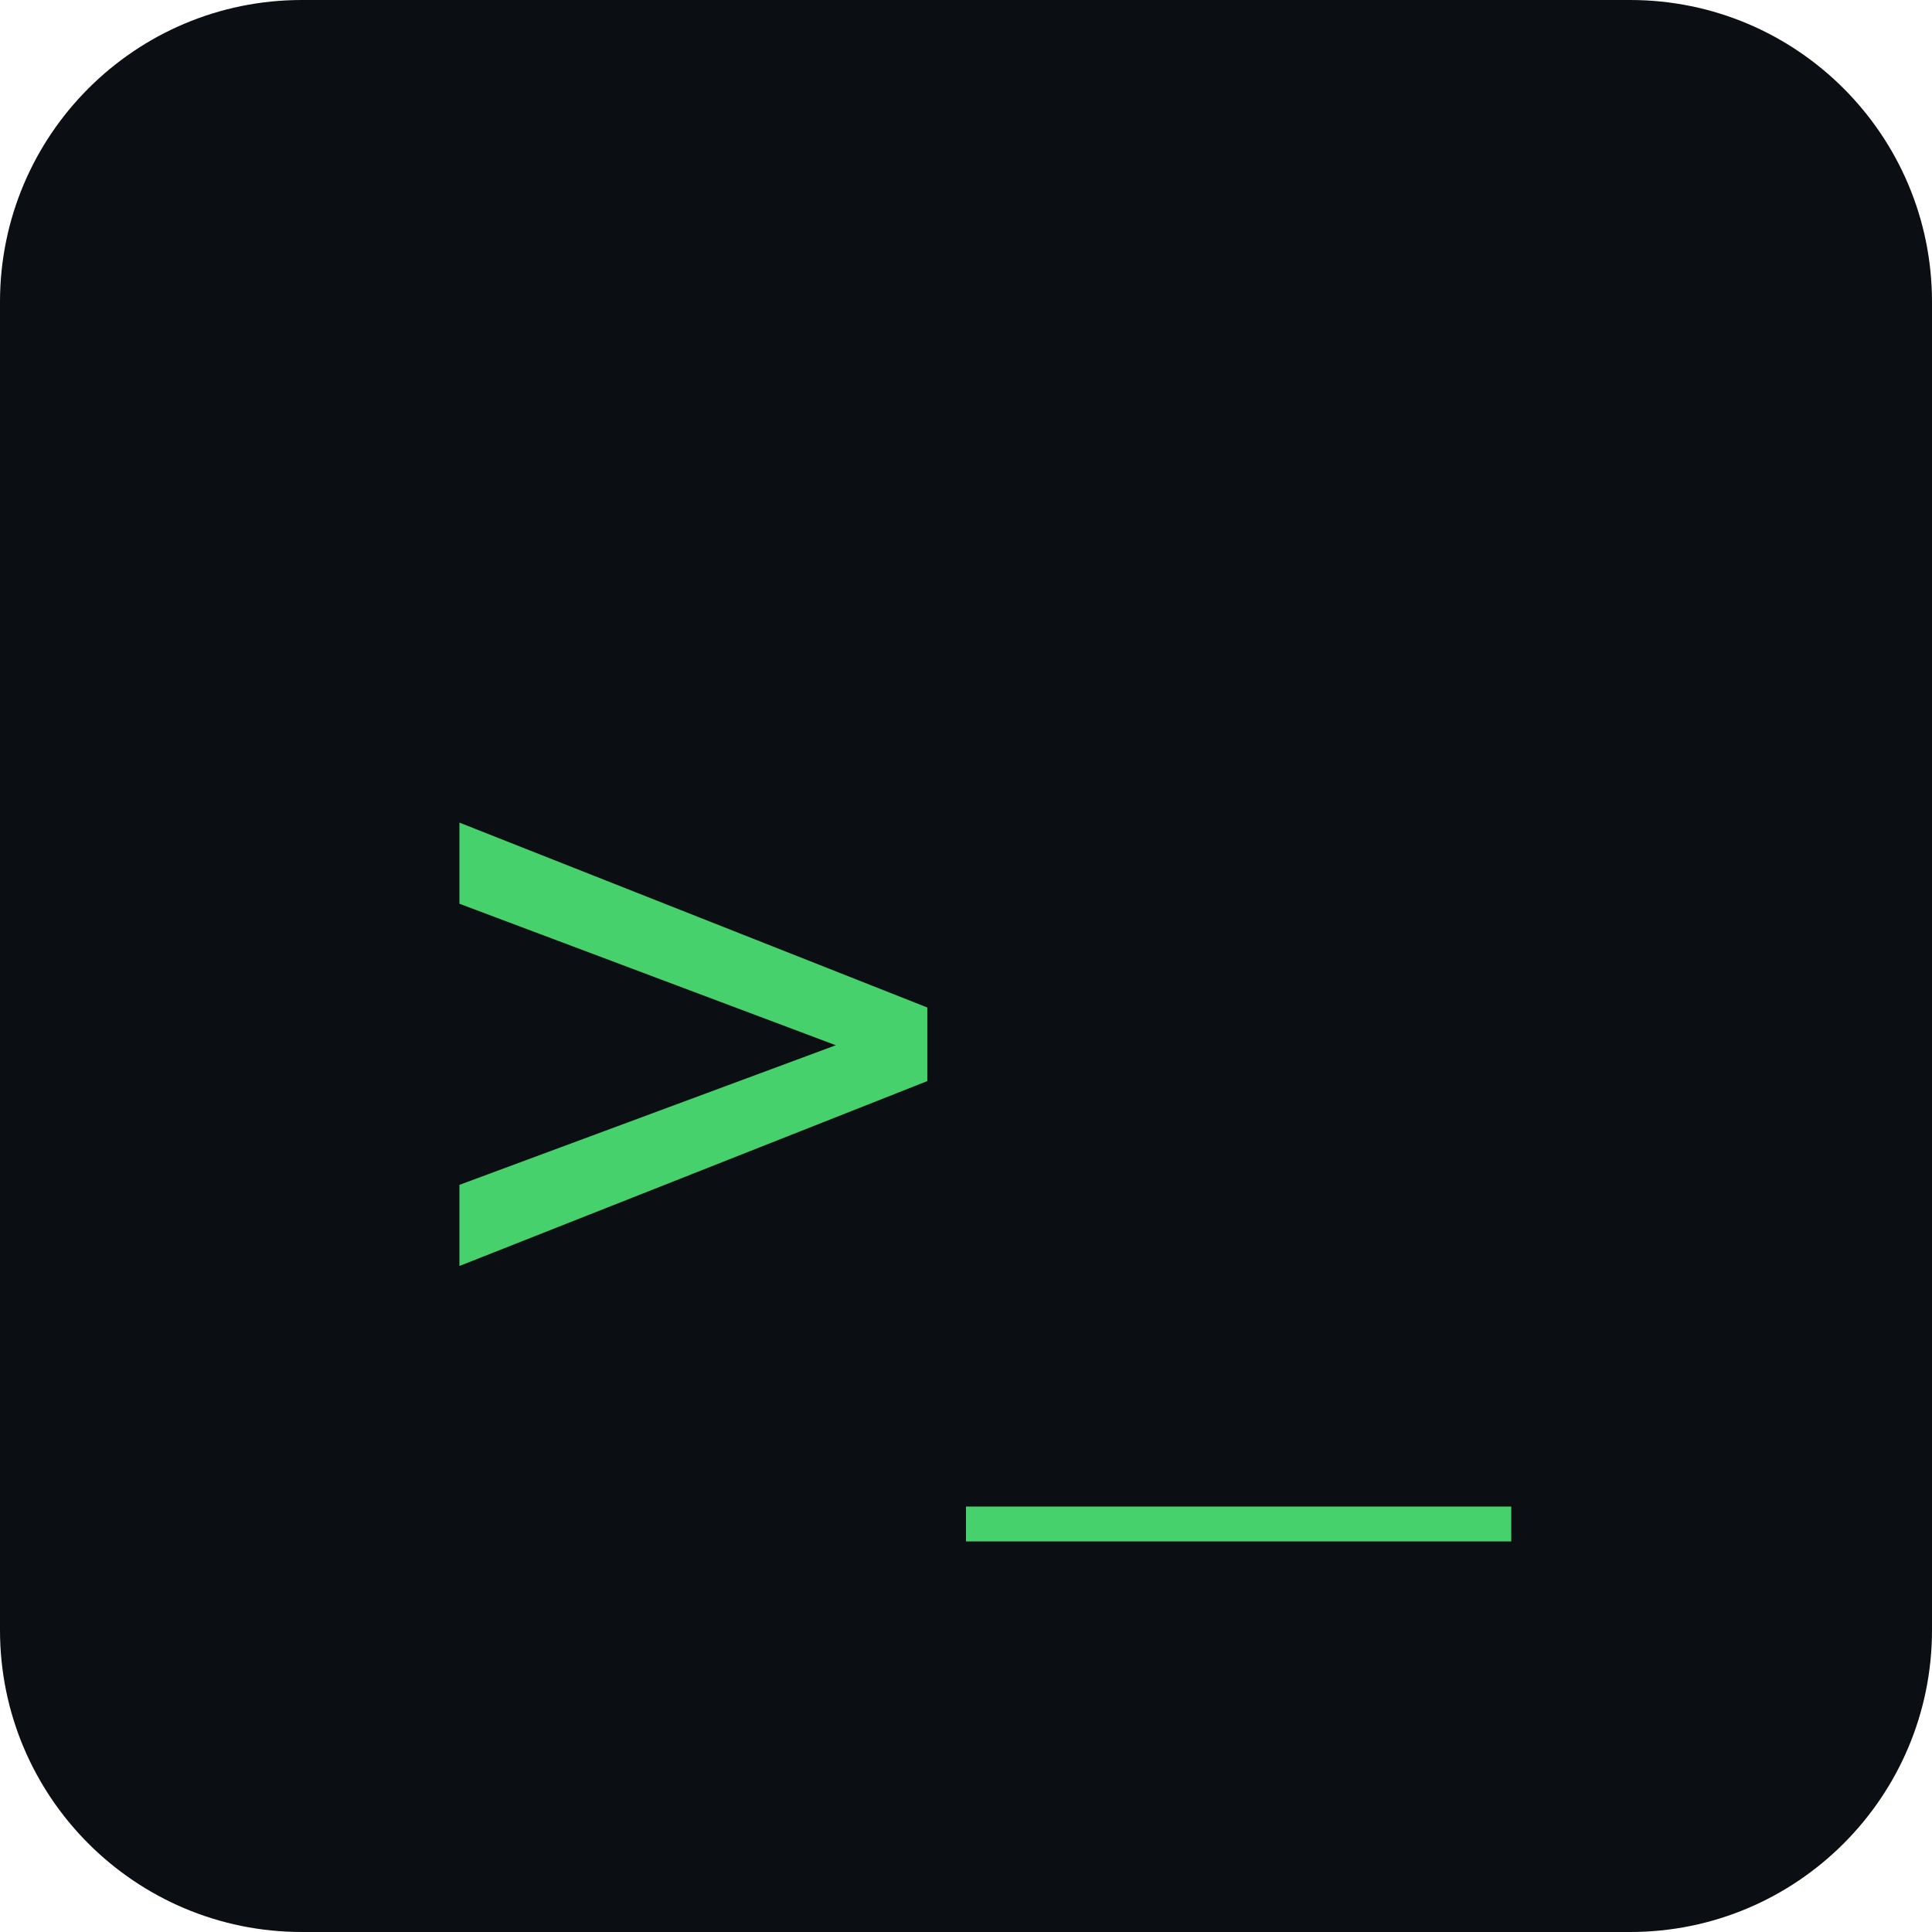
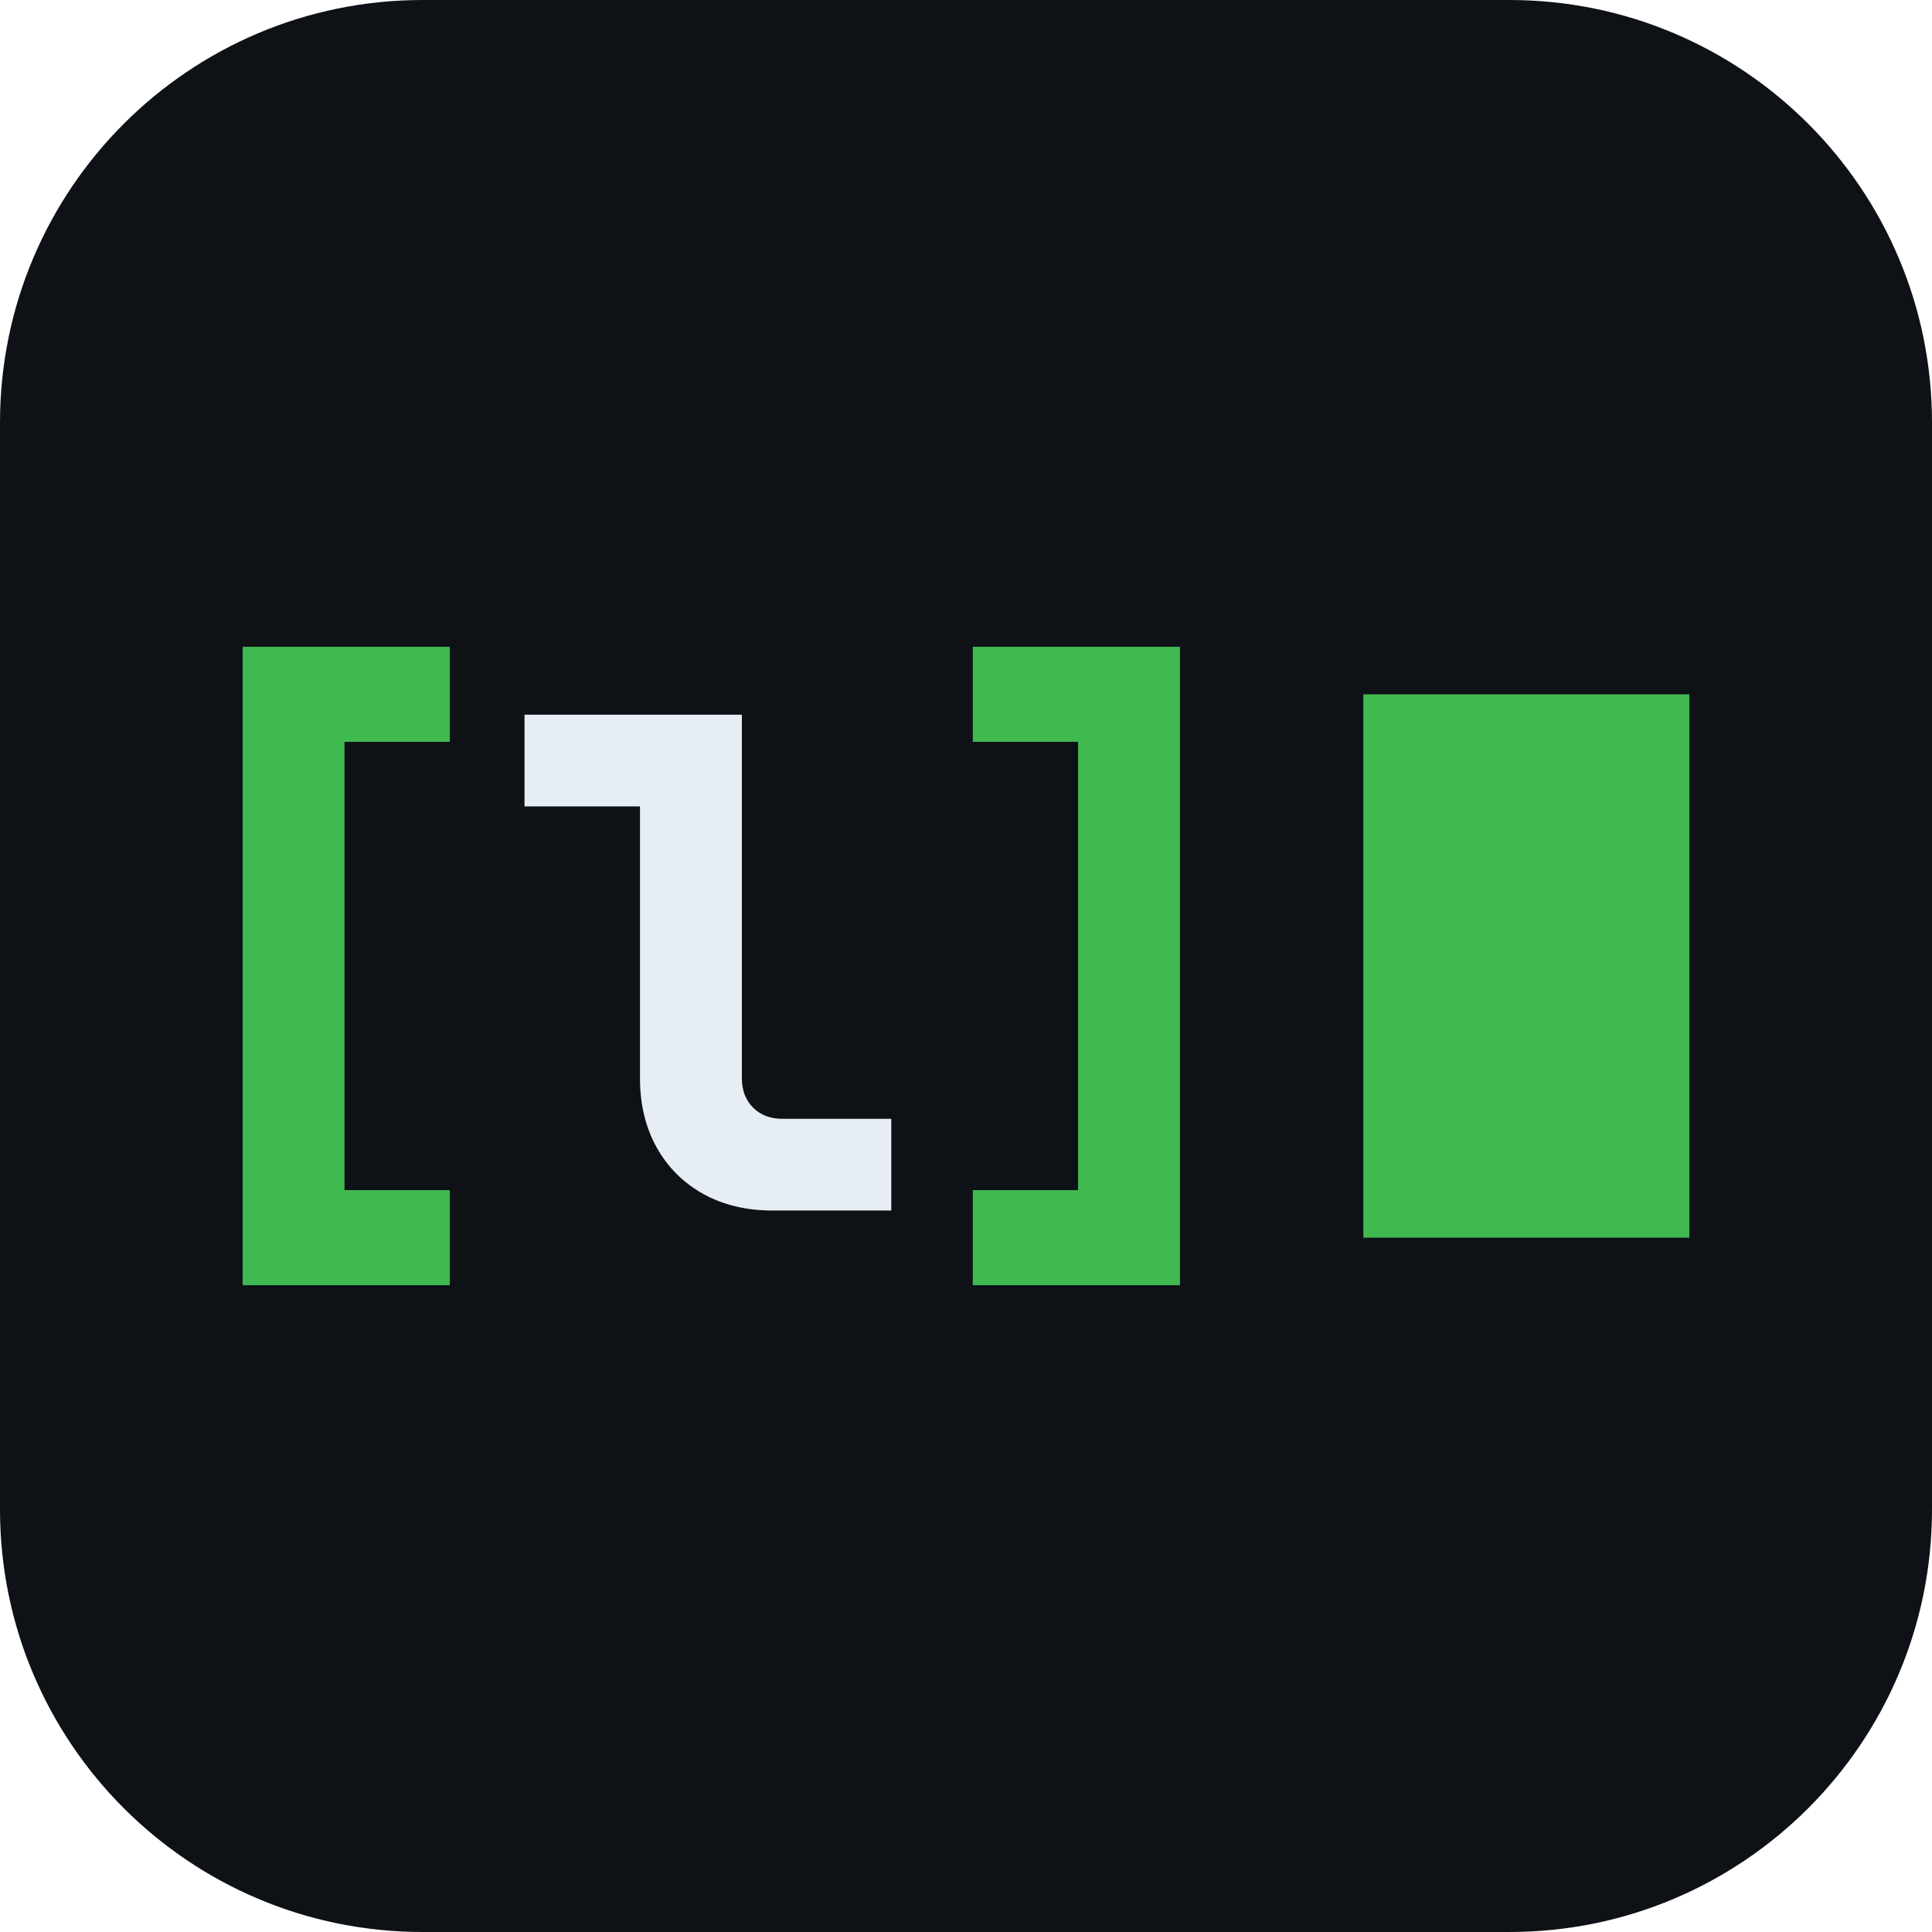
- <svg xmlns="http://www.w3.org/2000/svg" viewBox="0 0 32 32">
-   <rect width="32" height="32" rx="5" fill="#0b0e12" />
-   <text x="16" y="22" font-family="ui-monospace, monospace" font-size="15" fill="#47d16c" text-anchor="middle">&gt;_</text>
+ <svg xmlns="http://www.w3.org/2000/svg" viewBox="0 0 512 512" width="512" height="512" role="img" aria-label="Legit Biz">
+   <rect width="512" height="512" rx="112" fill="#0E1116" />
+   <g transform="translate(33.70 320.80)">
+     <path d="M30.6 19.8V-149.4H85.5V-124.2H57.6V-5.4H85.5V19.8Z" fill="#3FB950" />
+     <path d="M171.0 0.0Q160.56 0.0 152.64 -4.41Q144.72 -8.82 140.31 -16.74Q135.9 -24.66 135.9 -35.1V-107.1H105.3V-131.4H162.9V-35.1Q162.9 -30.24 165.87 -27.27Q168.84 -24.3 173.7 -24.3H202.5V0.0Z" fill="#E6EDF3" />
+     <path d="M224.1 19.8V-5.4H252.0V-124.2H224.1V-149.4H279.0V19.8Z" fill="#3FB950" />
+     <rect x="327.60" y="-136.80" width="86.40" height="144.00" fill="#3FB950" />
+   </g>
</svg>
